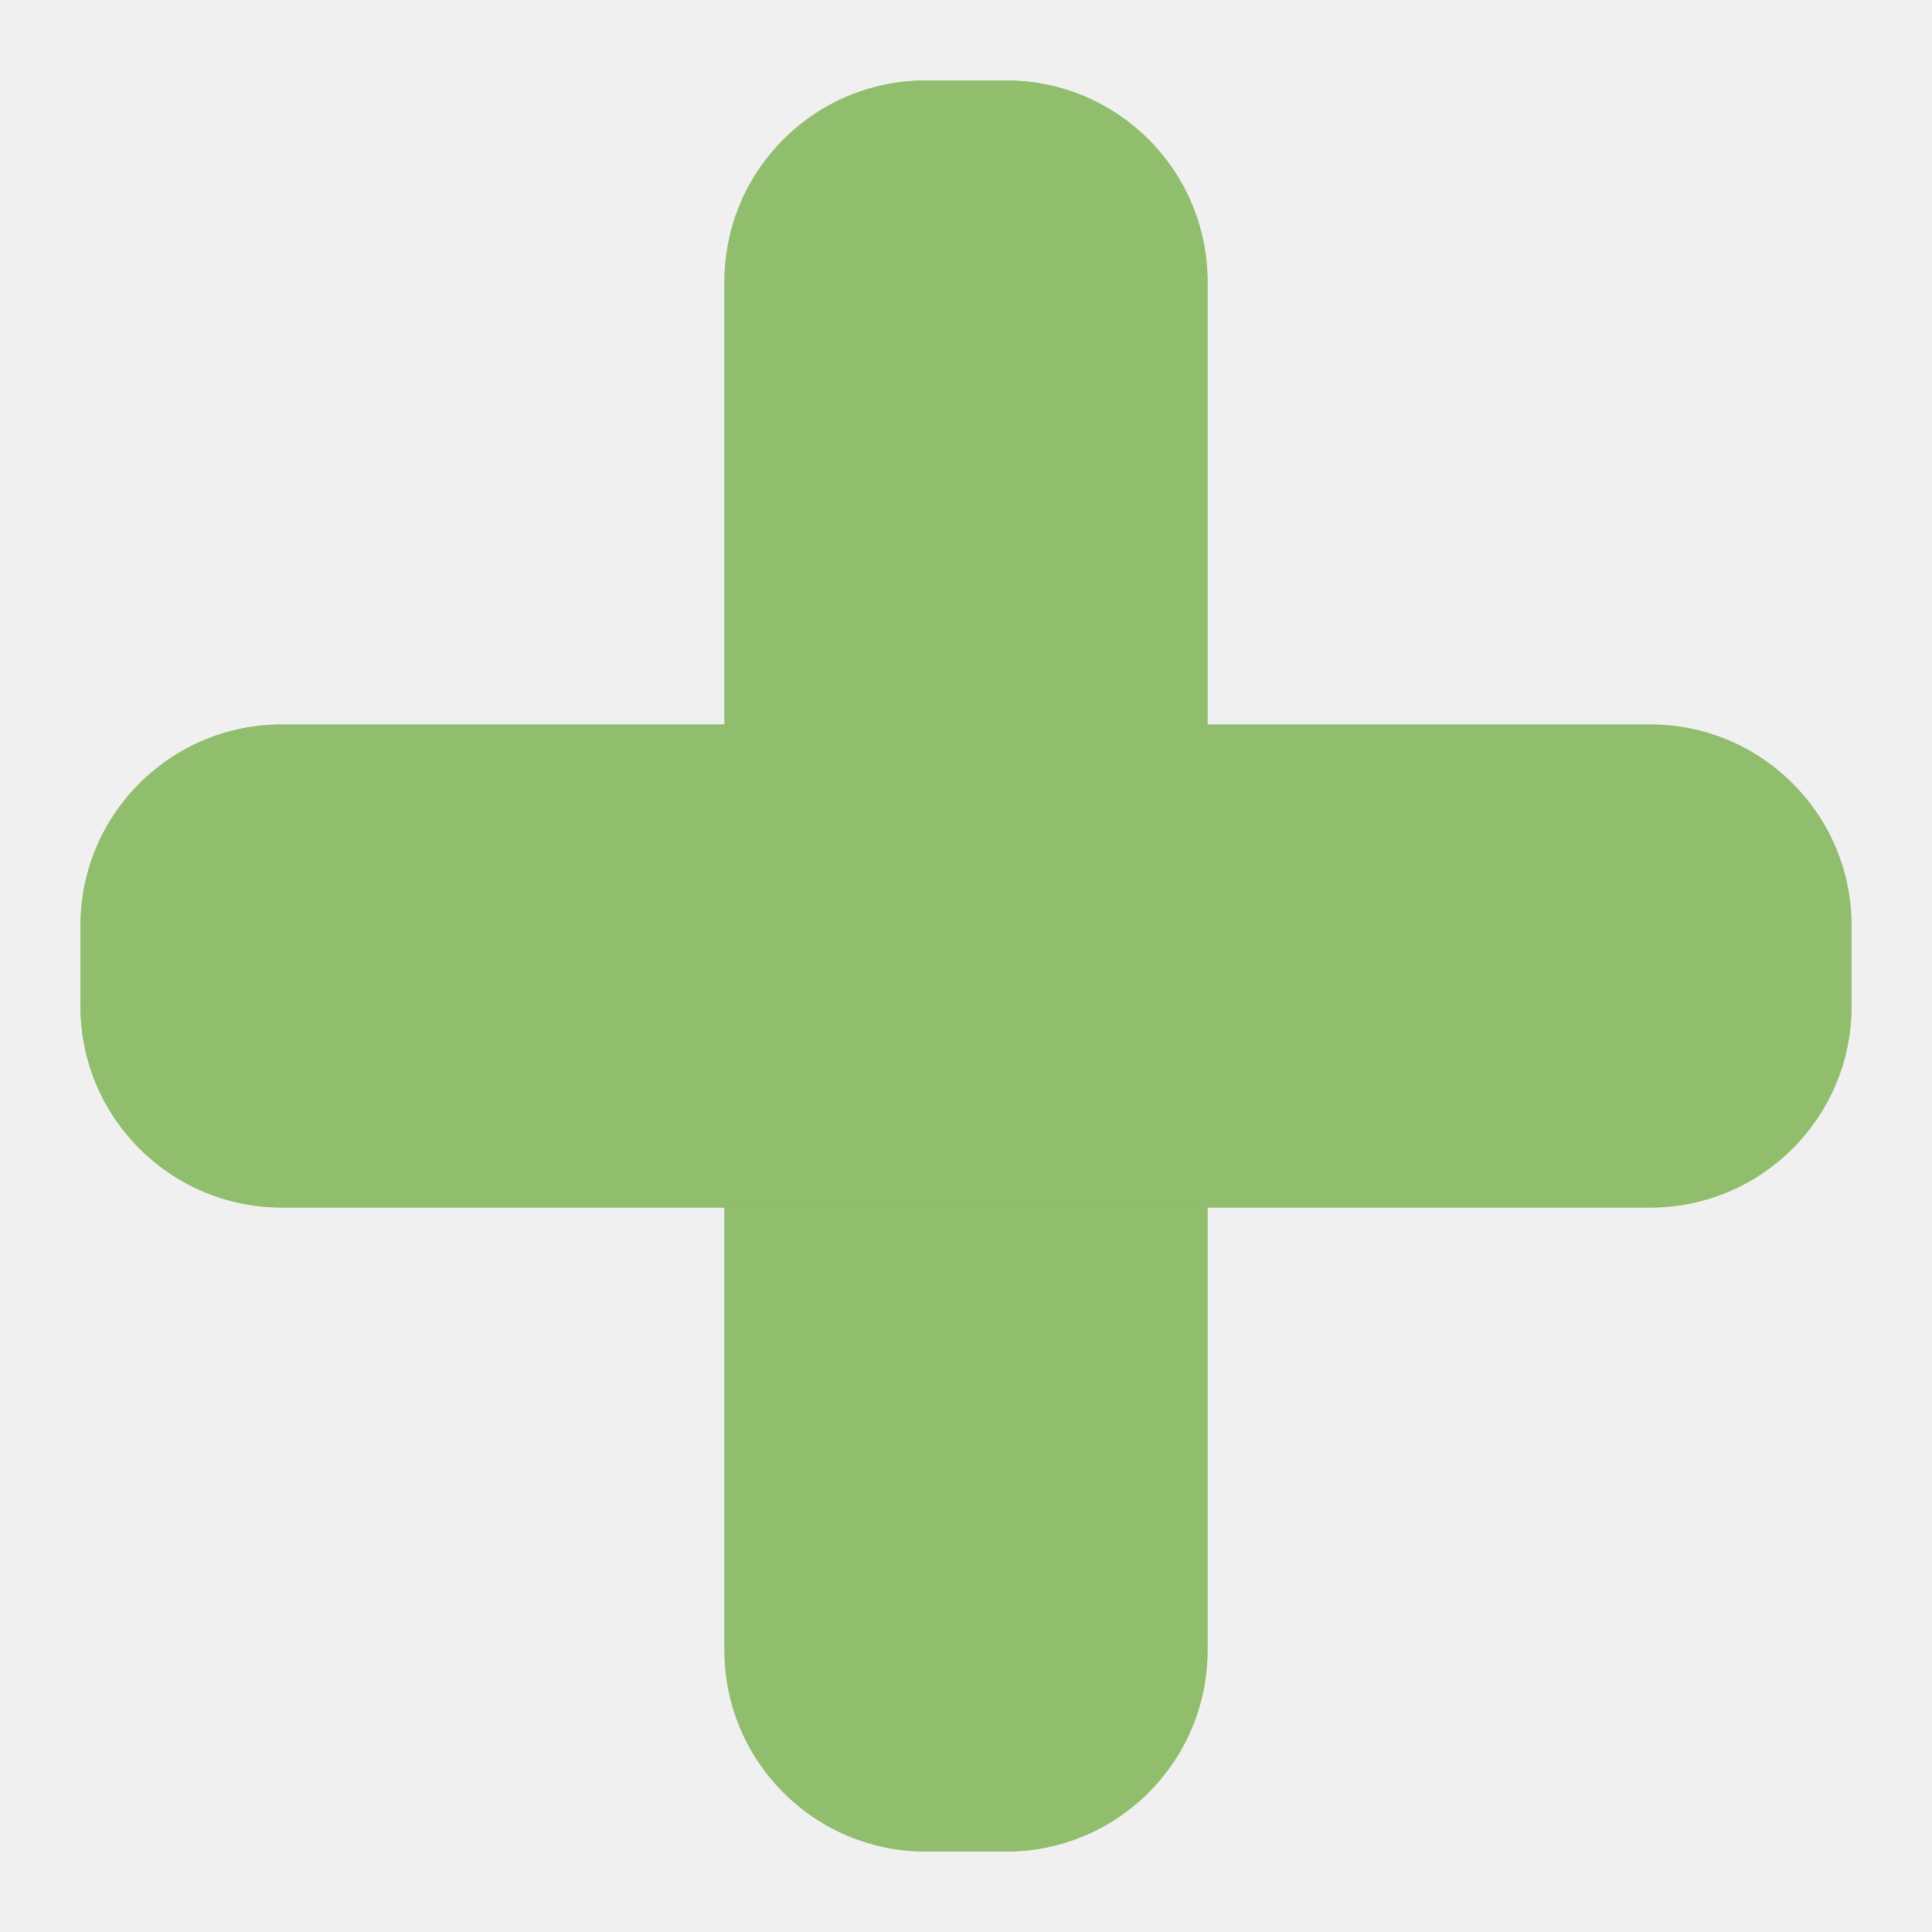
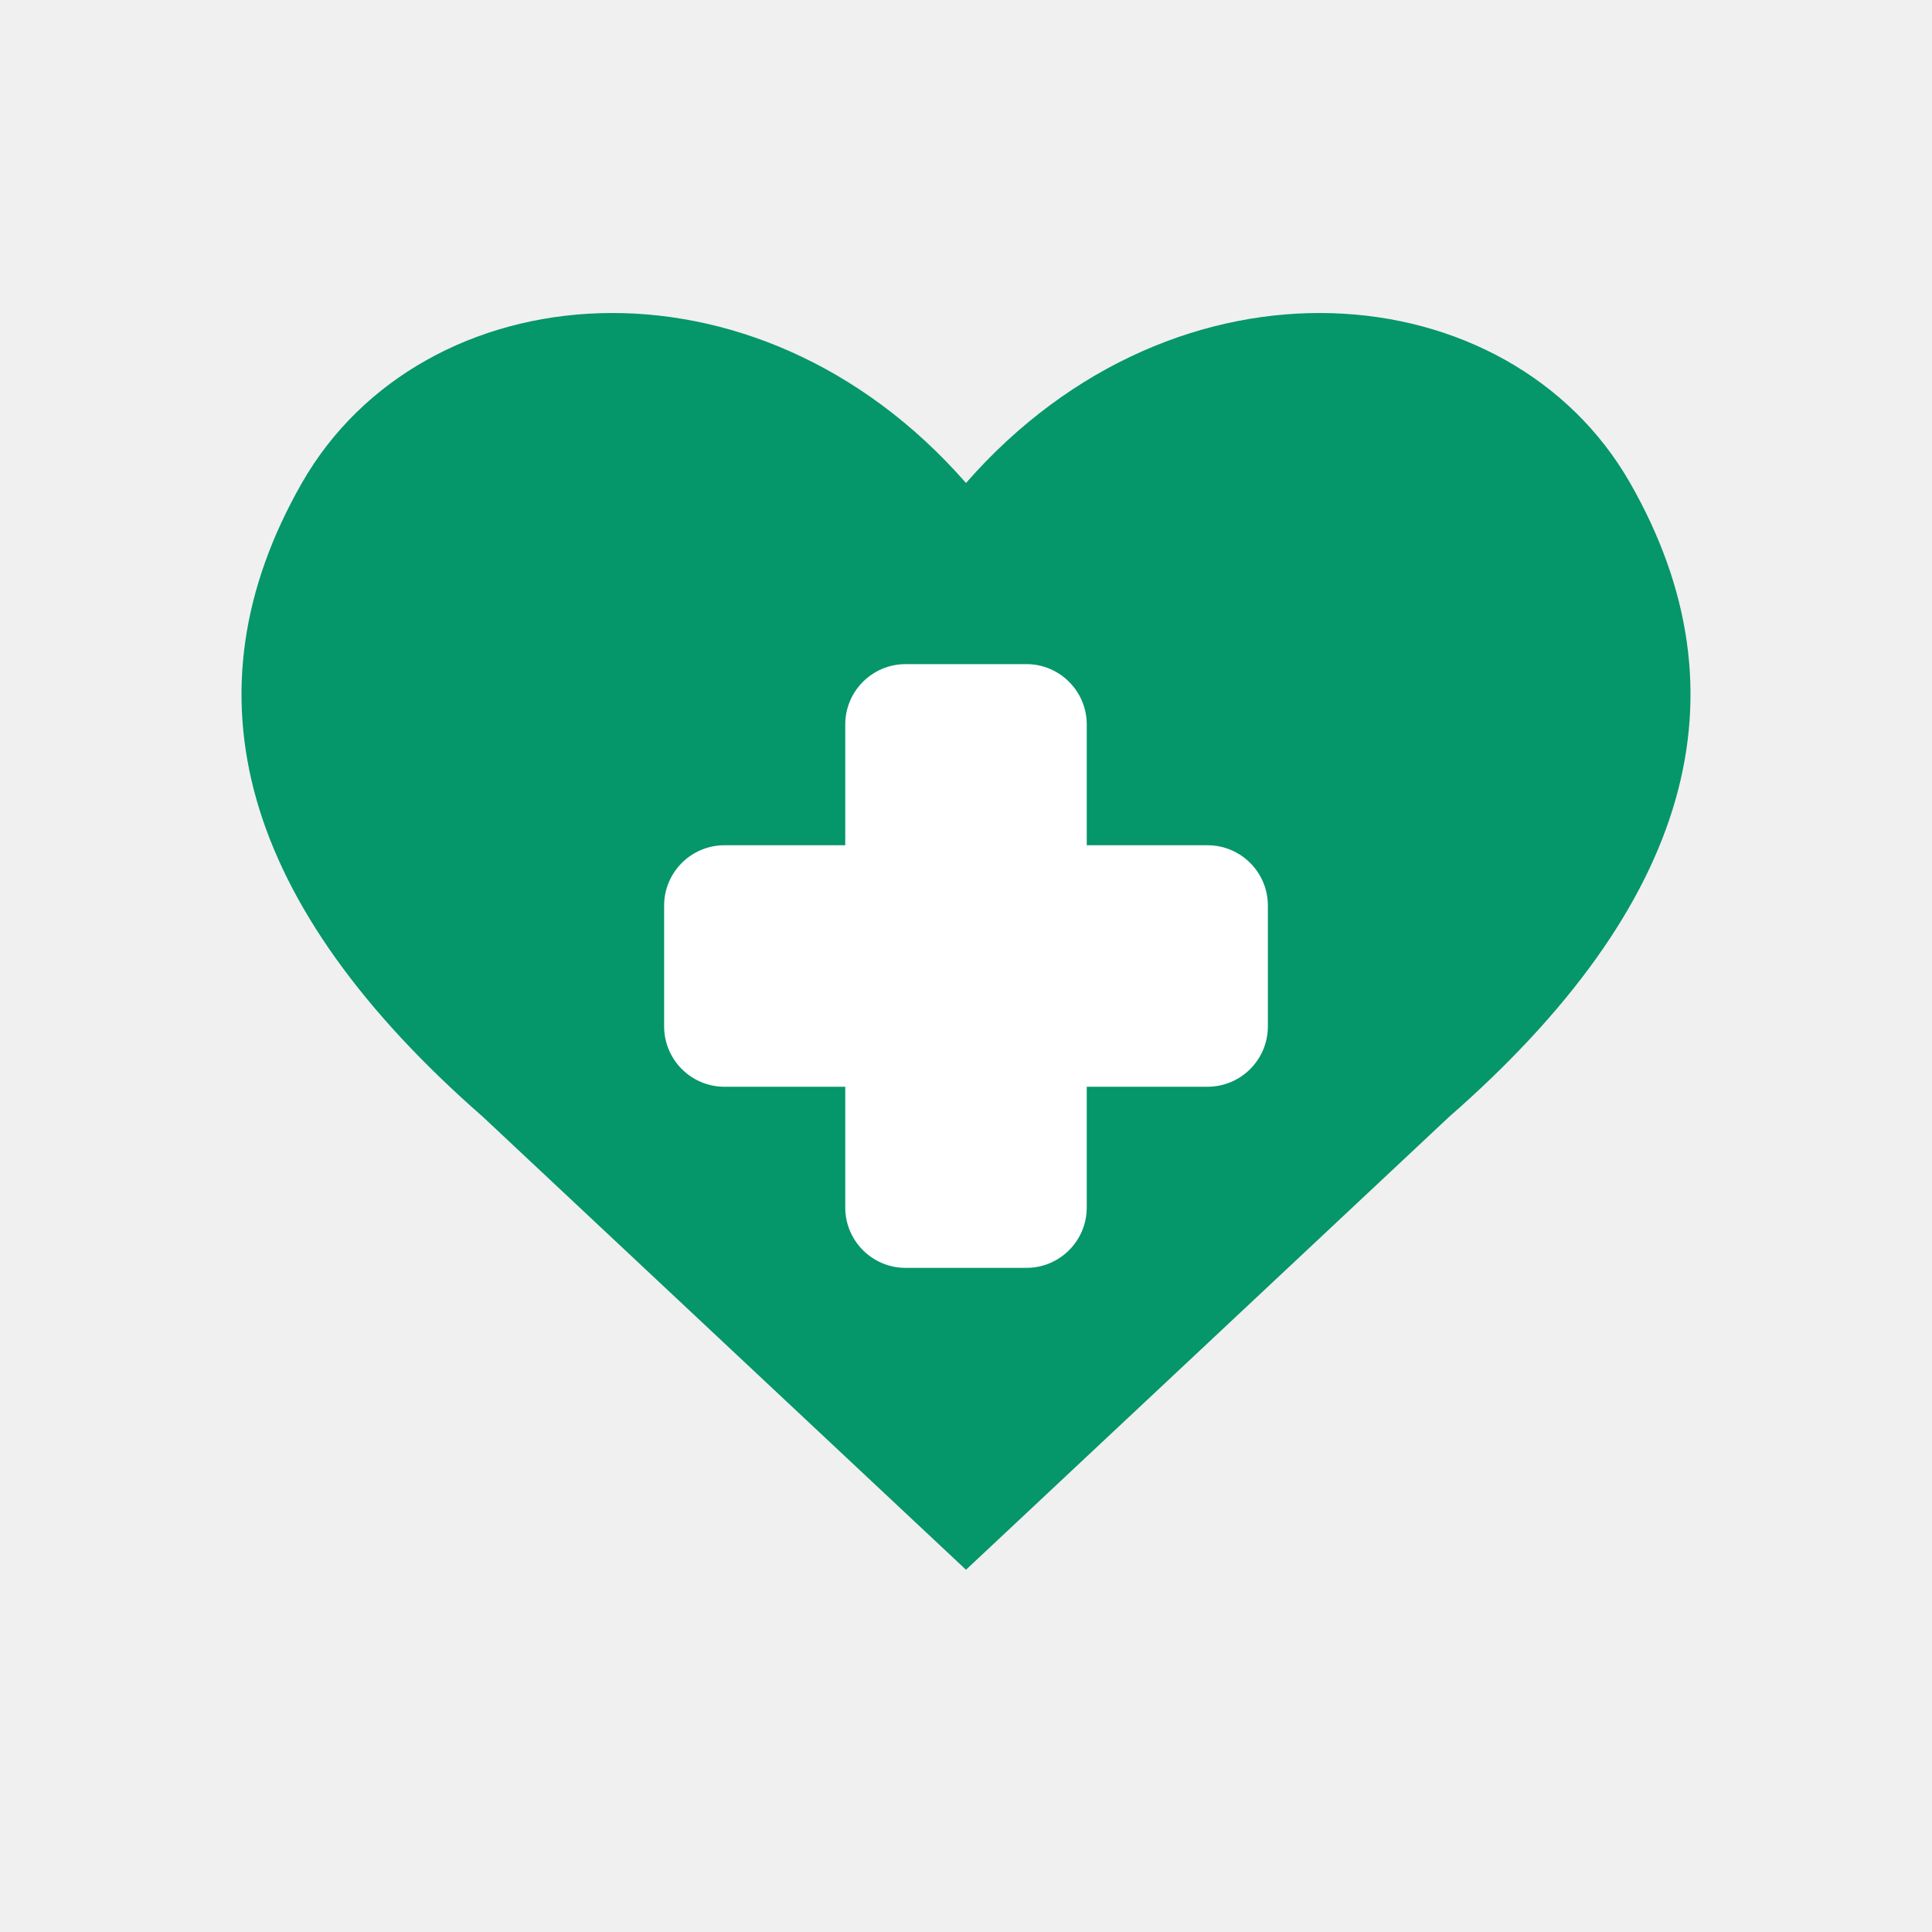
- <svg xmlns="http://www.w3.org/2000/svg" viewBox="0 0 48 48" fill="none">
-   <rect x="18" y="2" width="12" height="44" rx="5" fill="#90BE6D" />
-   <rect x="2" y="18" width="44" height="12" rx="5" fill="#90BE6D" />
-   <rect x="18" y="2" width="12" height="44" rx="5" fill="#90BE6D" opacity="0.9" />
-   <rect x="2" y="18" width="44" height="12" rx="5" fill="#90BE6D" opacity="0.9" />
+ <svg xmlns="http://www.w3.org/2000/svg" viewBox="0 0 32 32" fill="none">
+   <path d="M16 8C12.5 4 7 4.5 5 8C3 11.5 4 15 8 18.5L16 26L24 18.5C28 15 29 11.5 27 8C25 4.5 19.5 4 16 8Z" fill="#059669" />
+   <rect x="14" y="11" width="4" height="10" rx="1" fill="white" />
+   <rect x="11" y="14" width="10" height="4" rx="1" fill="white" />
</svg>
